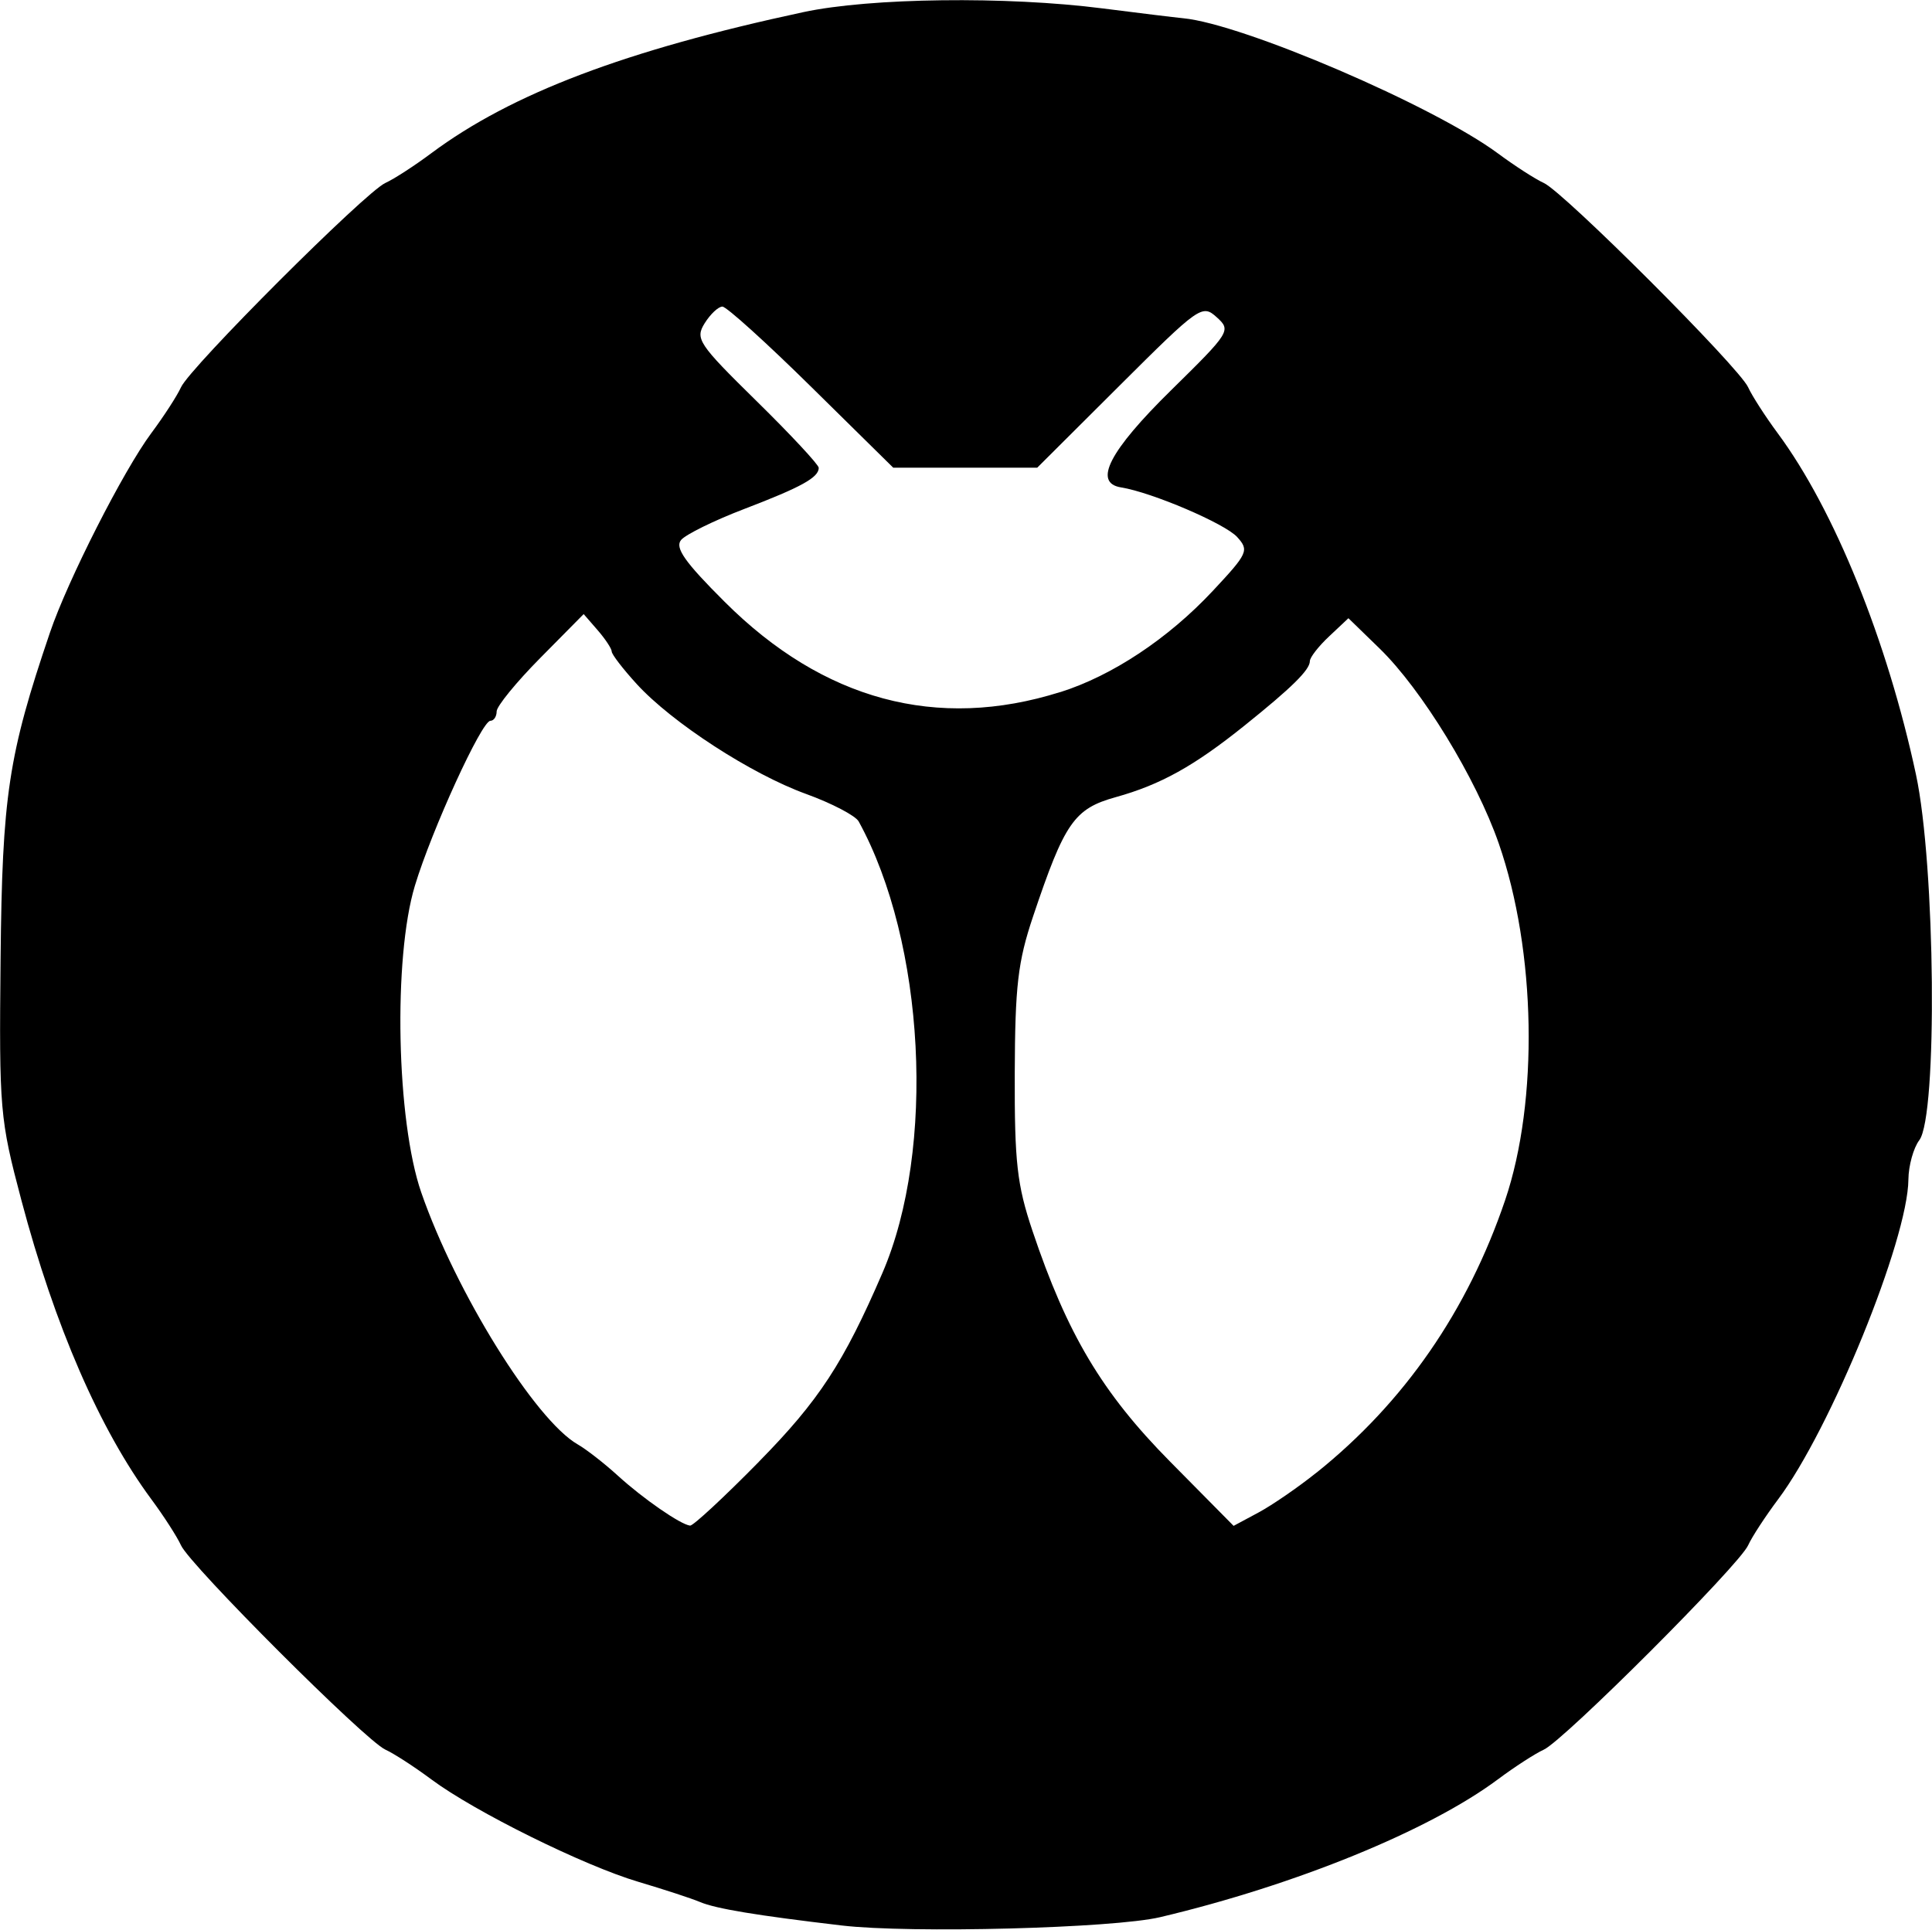
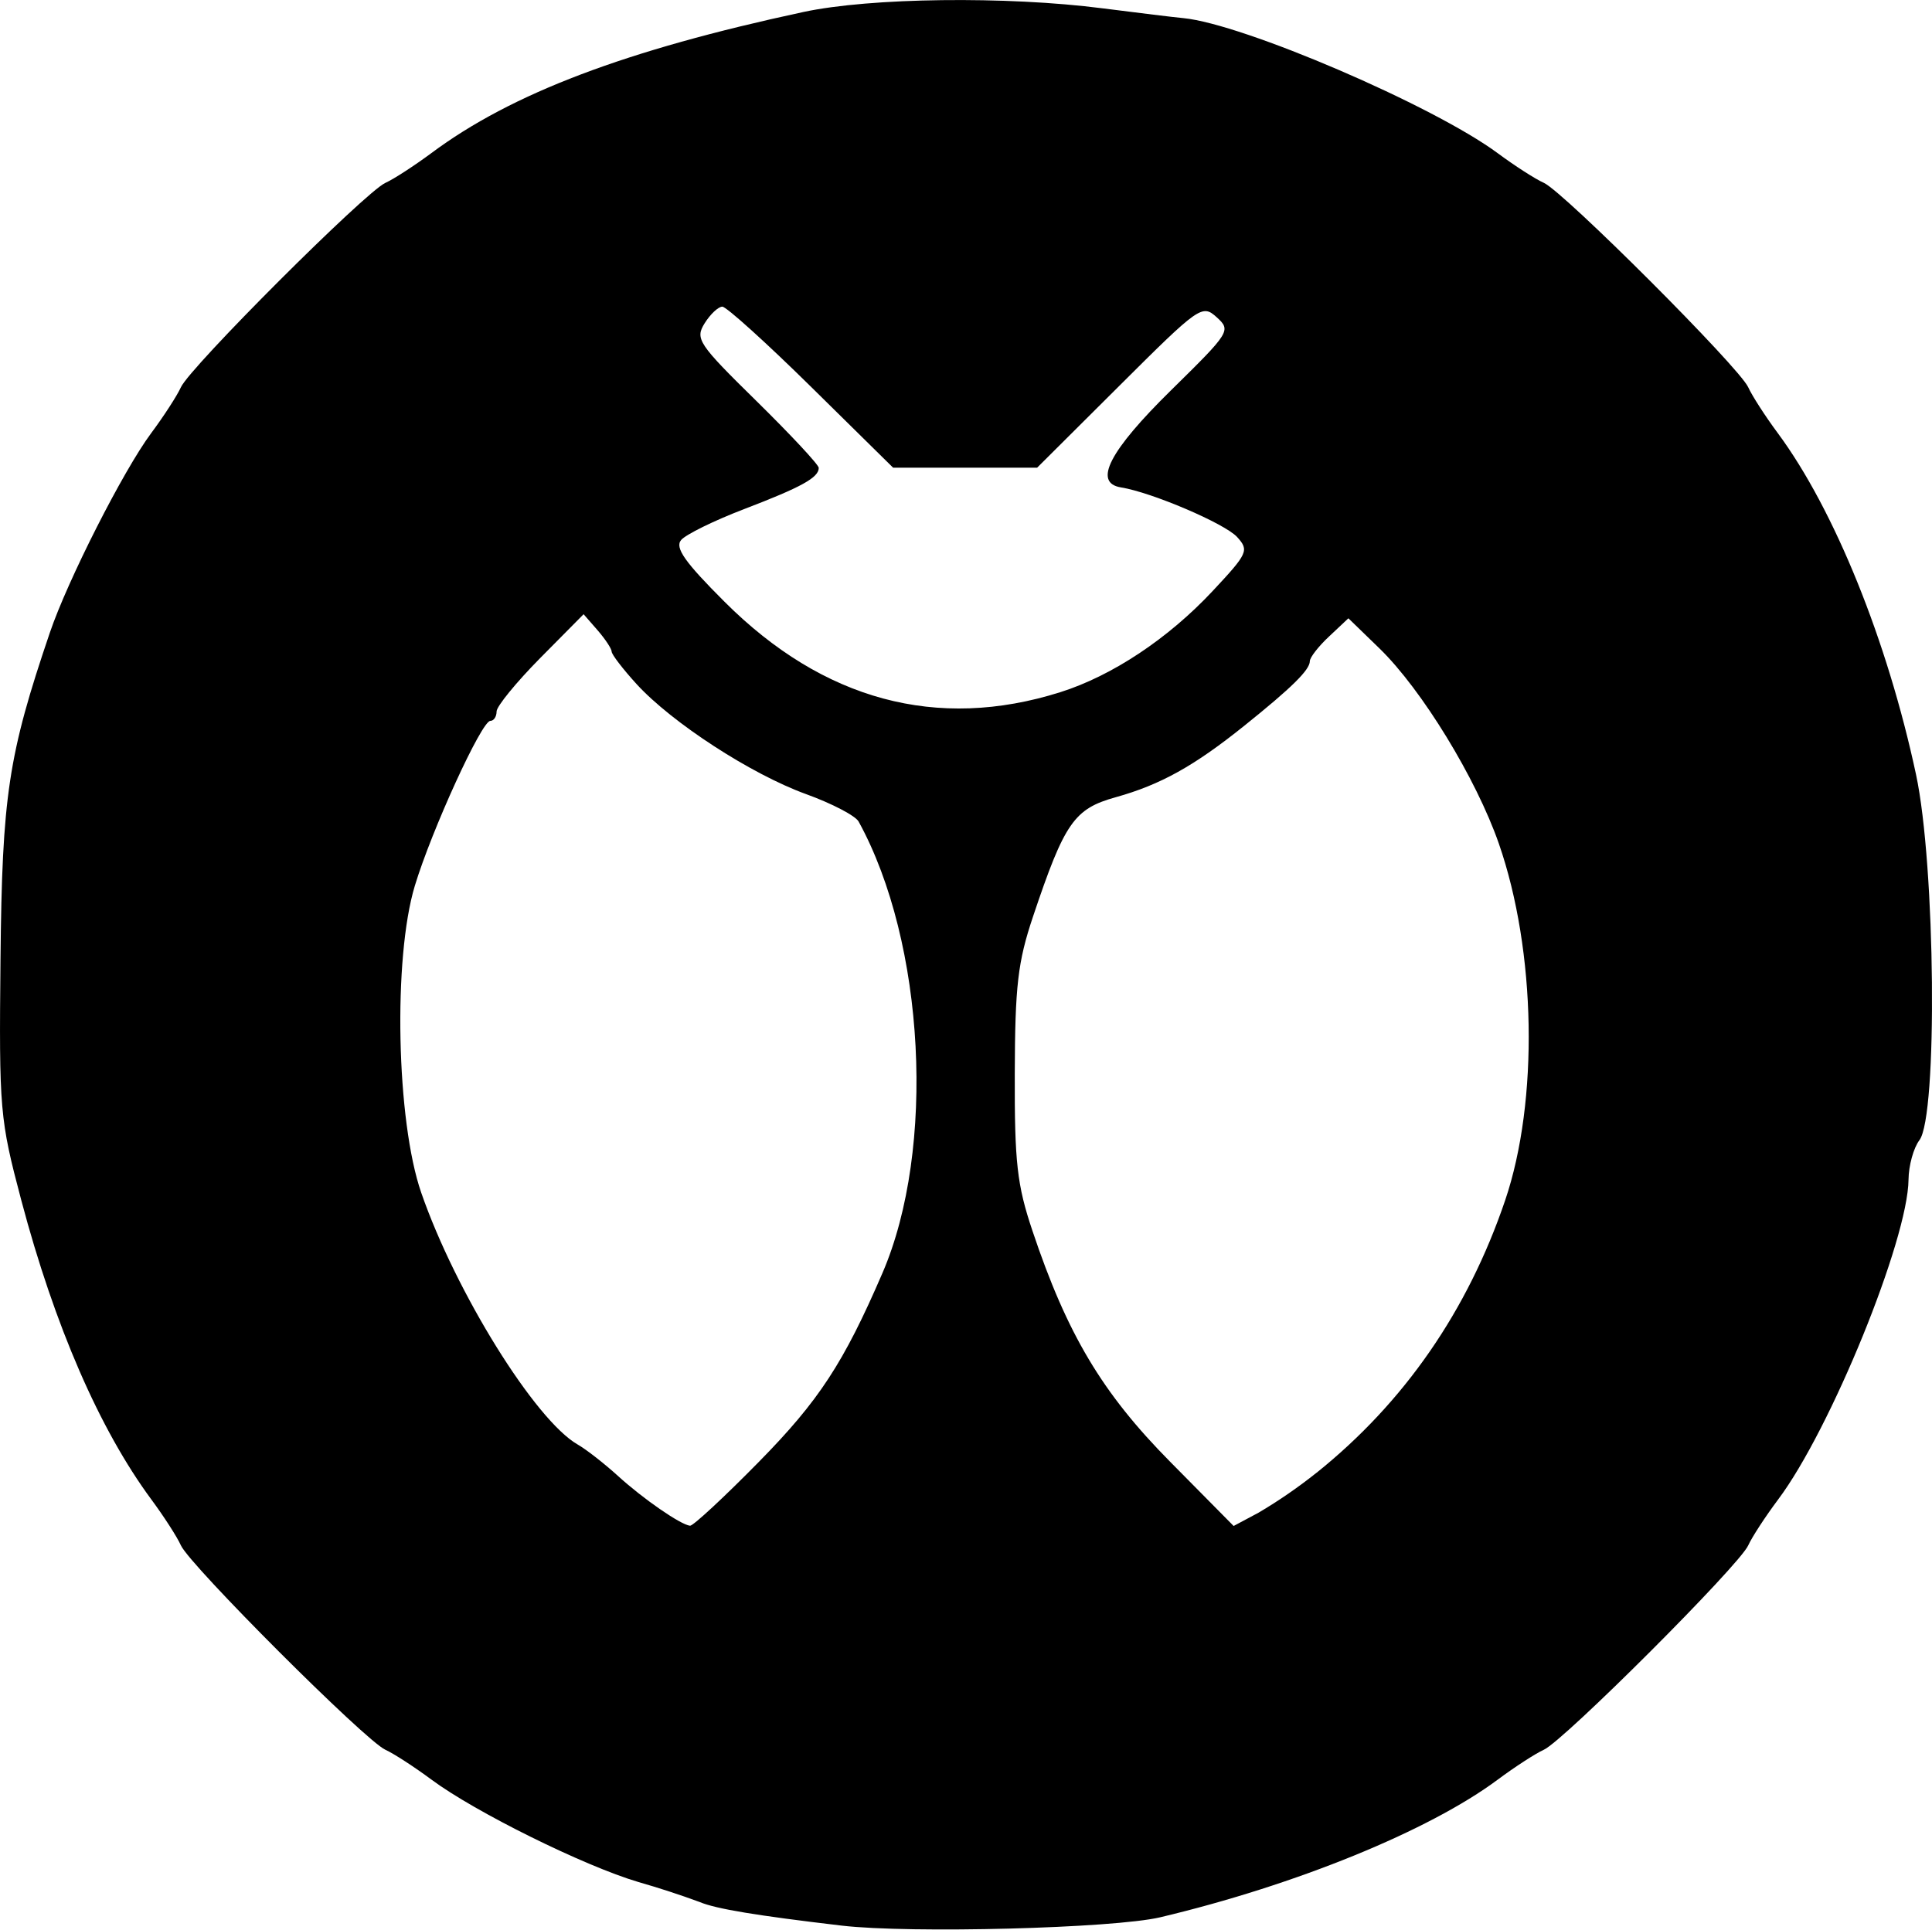
- <svg xmlns="http://www.w3.org/2000/svg" width="2.623in" height="2.62in" viewBox="0 0 30.86 30.826" version="1.1" id="svg5" xml:space="preserve">
-   <defs id="defs2" />
-   <g id="layer1" transform="translate(48.13968,72.17951)">
-     <path id="path938" style="fill:#000000;stroke-width:0.123" d="m -34.694,-41.415 c -1.36,-0.16 -2.013,-0.268 -2.267,-0.376 -0.135,-0.057 -0.576,-0.201 -0.98,-0.321 -0.869,-0.257 -2.616,-1.121 -3.309,-1.637 -0.27,-0.201 -0.6,-0.415 -0.735,-0.476 -0.319,-0.144 -3.12,-2.945 -3.264,-3.264 -0.061,-0.135 -0.274,-0.466 -0.473,-0.735 -0.826,-1.117 -1.544,-2.769 -2.077,-4.78 -0.344,-1.3 -0.356,-1.435 -0.332,-3.859 0.026,-2.604 0.123,-3.249 0.788,-5.208 0.284,-0.837 1.174,-2.589 1.618,-3.186 0.201,-0.27 0.415,-0.6 0.476,-0.735 0.144,-0.319 2.945,-3.12 3.264,-3.264 0.135,-0.061 0.466,-0.275 0.735,-0.476 1.281,-0.954 3.104,-1.645 5.944,-2.254 1.068,-0.229 3.24,-0.256 4.779,-0.059 0.573,0.073 1.152,0.144 1.287,0.157 0.955,0.091 3.998,1.398 5.025,2.158 0.27,0.2 0.6,0.413 0.735,0.474 0.319,0.144 3.12,2.945 3.264,3.264 0.061,0.135 0.274,0.466 0.473,0.735 0.903,1.22 1.749,3.311 2.208,5.453 0.311,1.451 0.347,5.454 0.053,5.842 -0.093,0.123 -0.172,0.407 -0.174,0.629 -0.009,0.963 -1.244,3.993 -2.082,5.11 -0.202,0.27 -0.418,0.6 -0.479,0.735 -0.144,0.319 -2.945,3.12 -3.264,3.264 -0.135,0.061 -0.466,0.275 -0.735,0.476 -1.097,0.817 -3.228,1.687 -5.392,2.2 -0.747,0.177 -3.991,0.262 -5.086,0.133 z m -1.321,-7.413 c 0.956,-0.973 1.35,-1.575 1.97,-3.012 0.856,-1.983 0.682,-5.282 -0.379,-7.215 -0.051,-0.092 -0.429,-0.29 -0.84,-0.439 -0.877,-0.318 -2.143,-1.14 -2.707,-1.758 -0.219,-0.24 -0.398,-0.473 -0.398,-0.518 0,-0.045 -0.101,-0.198 -0.224,-0.34 l -0.224,-0.258 -0.695,0.703 c -0.382,0.386 -0.695,0.77 -0.695,0.852 0,0.082 -0.045,0.15 -0.1,0.15 -0.139,0 -0.936,1.743 -1.206,2.635 -0.349,1.154 -0.295,3.758 0.102,4.902 0.553,1.595 1.821,3.637 2.5,4.025 0.136,0.078 0.424,0.302 0.639,0.498 0.408,0.372 1.004,0.783 1.155,0.799 0.048,0.005 0.545,-0.456 1.103,-1.024 z m 8.908,0.175 c 1.398,-1.121 2.41,-2.584 3.009,-4.35 0.538,-1.587 0.495,-3.984 -0.101,-5.699 -0.362,-1.042 -1.23,-2.461 -1.905,-3.117 l -0.497,-0.483 -0.308,0.29 c -0.17,0.159 -0.308,0.337 -0.308,0.396 0,0.139 -0.288,0.423 -1.042,1.028 -0.806,0.648 -1.343,0.946 -2.059,1.145 -0.664,0.185 -0.816,0.404 -1.32,1.905 -0.244,0.727 -0.288,1.11 -0.293,2.512 -0.004,1.419 0.036,1.776 0.283,2.512 0.554,1.651 1.113,2.589 2.198,3.687 l 1.015,1.027 0.397,-0.213 c 0.218,-0.117 0.637,-0.405 0.931,-0.641 z m -4.097,-12.468 c 0.83,-0.262 1.724,-0.855 2.436,-1.617 0.562,-0.601 0.583,-0.648 0.39,-0.861 -0.195,-0.215 -1.362,-0.714 -1.855,-0.793 -0.451,-0.072 -0.188,-0.582 0.8,-1.553 0.945,-0.929 0.961,-0.955 0.728,-1.166 -0.232,-0.21 -0.277,-0.178 -1.553,1.094 l -1.314,1.31 h -1.15 -1.15 l -1.306,-1.287 c -0.718,-0.708 -1.358,-1.287 -1.423,-1.287 -0.064,0 -0.192,0.12 -0.283,0.266 -0.155,0.249 -0.103,0.328 0.828,1.243 0.547,0.537 0.994,1.018 0.994,1.067 0,0.155 -0.277,0.308 -1.186,0.656 -0.484,0.185 -0.939,0.409 -1.013,0.497 -0.102,0.123 0.059,0.353 0.696,0.988 1.575,1.573 3.394,2.062 5.36,1.442 z" />
-   </g>
+ <svg xmlns="http://www.w3.org/2000/svg" xml:space="preserve" width="251.814" height="251.542" viewBox="0 0 30.86 30.826">
+   <path d="M-34.694-41.415c-1.36-.16-2.012-.268-2.267-.376a14 14 0 0 0-.98-.32c-.869-.257-2.616-1.122-3.309-1.638-.27-.2-.6-.415-.735-.476-.32-.144-3.12-2.945-3.265-3.264-.06-.135-.274-.466-.473-.735-.826-1.118-1.544-2.77-2.077-4.78-.344-1.3-.356-1.435-.332-3.86.026-2.604.123-3.249.788-5.208.284-.837 1.174-2.59 1.618-3.187.201-.27.415-.6.476-.735.145-.32 2.946-3.12 3.265-3.264.135-.061.465-.276.735-.476 1.28-.954 3.104-1.645 5.944-2.255 1.068-.229 3.24-.256 4.78-.058.572.073 1.151.144 1.286.156.955.091 3.997 1.398 5.024 2.159.27.2.6.413.736.473.319.145 3.12 2.946 3.264 3.265.061.135.274.466.474.735.902 1.22 1.749 3.312 2.207 5.454.311 1.45.348 5.454.054 5.841-.094.124-.172.407-.174.63-.01.963-1.244 3.993-2.082 5.11-.202.27-.418.6-.479.735-.144.32-2.945 3.12-3.264 3.264-.135.061-.466.276-.736.477-1.096.817-3.228 1.686-5.392 2.2-.747.176-3.991.261-5.086.133m-1.321-7.413c.956-.973 1.35-1.575 1.97-3.012.856-1.983.682-5.281-.38-7.214-.05-.093-.428-.29-.84-.439-.877-.318-2.142-1.14-2.707-1.758-.219-.24-.398-.474-.398-.519 0-.044-.1-.197-.224-.34l-.224-.257-.695.702c-.382.387-.695.77-.695.852 0 .083-.045.15-.1.15-.139 0-.936 1.743-1.206 2.635-.349 1.154-.295 3.757.102 4.902.552 1.594 1.821 3.637 2.5 4.025.136.078.423.302.639.498.408.372 1.004.783 1.155.799.048.005.545-.456 1.103-1.024m8.908.175c1.398-1.122 2.41-2.585 3.009-4.35.538-1.587.495-3.985-.101-5.7-.363-1.042-1.23-2.46-1.906-3.117l-.497-.482-.308.29c-.17.158-.308.337-.308.395 0 .139-.288.423-1.042 1.028-.806.648-1.343.946-2.059 1.146-.664.185-.816.403-1.32 1.905-.244.727-.288 1.11-.292 2.512-.004 1.42.036 1.777.283 2.512.553 1.651 1.113 2.59 2.198 3.687l1.015 1.027.397-.212a8 8 0 0 0 .93-.641m-4.097-12.468c.83-.262 1.724-.856 2.436-1.618.562-.601.583-.648.39-.861-.195-.215-1.363-.714-1.855-.793-.45-.072-.188-.582.8-1.553.945-.929.961-.954.728-1.166-.232-.21-.277-.178-1.553 1.094l-1.315 1.31h-2.3l-1.305-1.286c-.718-.708-1.359-1.287-1.423-1.287s-.192.12-.283.266c-.155.249-.103.328.829 1.243.546.537.994 1.017.994 1.067 0 .155-.277.308-1.186.656-.484.185-.94.409-1.013.497-.102.123.06.353.696.988 1.575 1.573 3.394 2.063 5.36 1.443" style="fill:#000;stroke-width:.123" transform="translate(48.14 72.18)" />
</svg>
